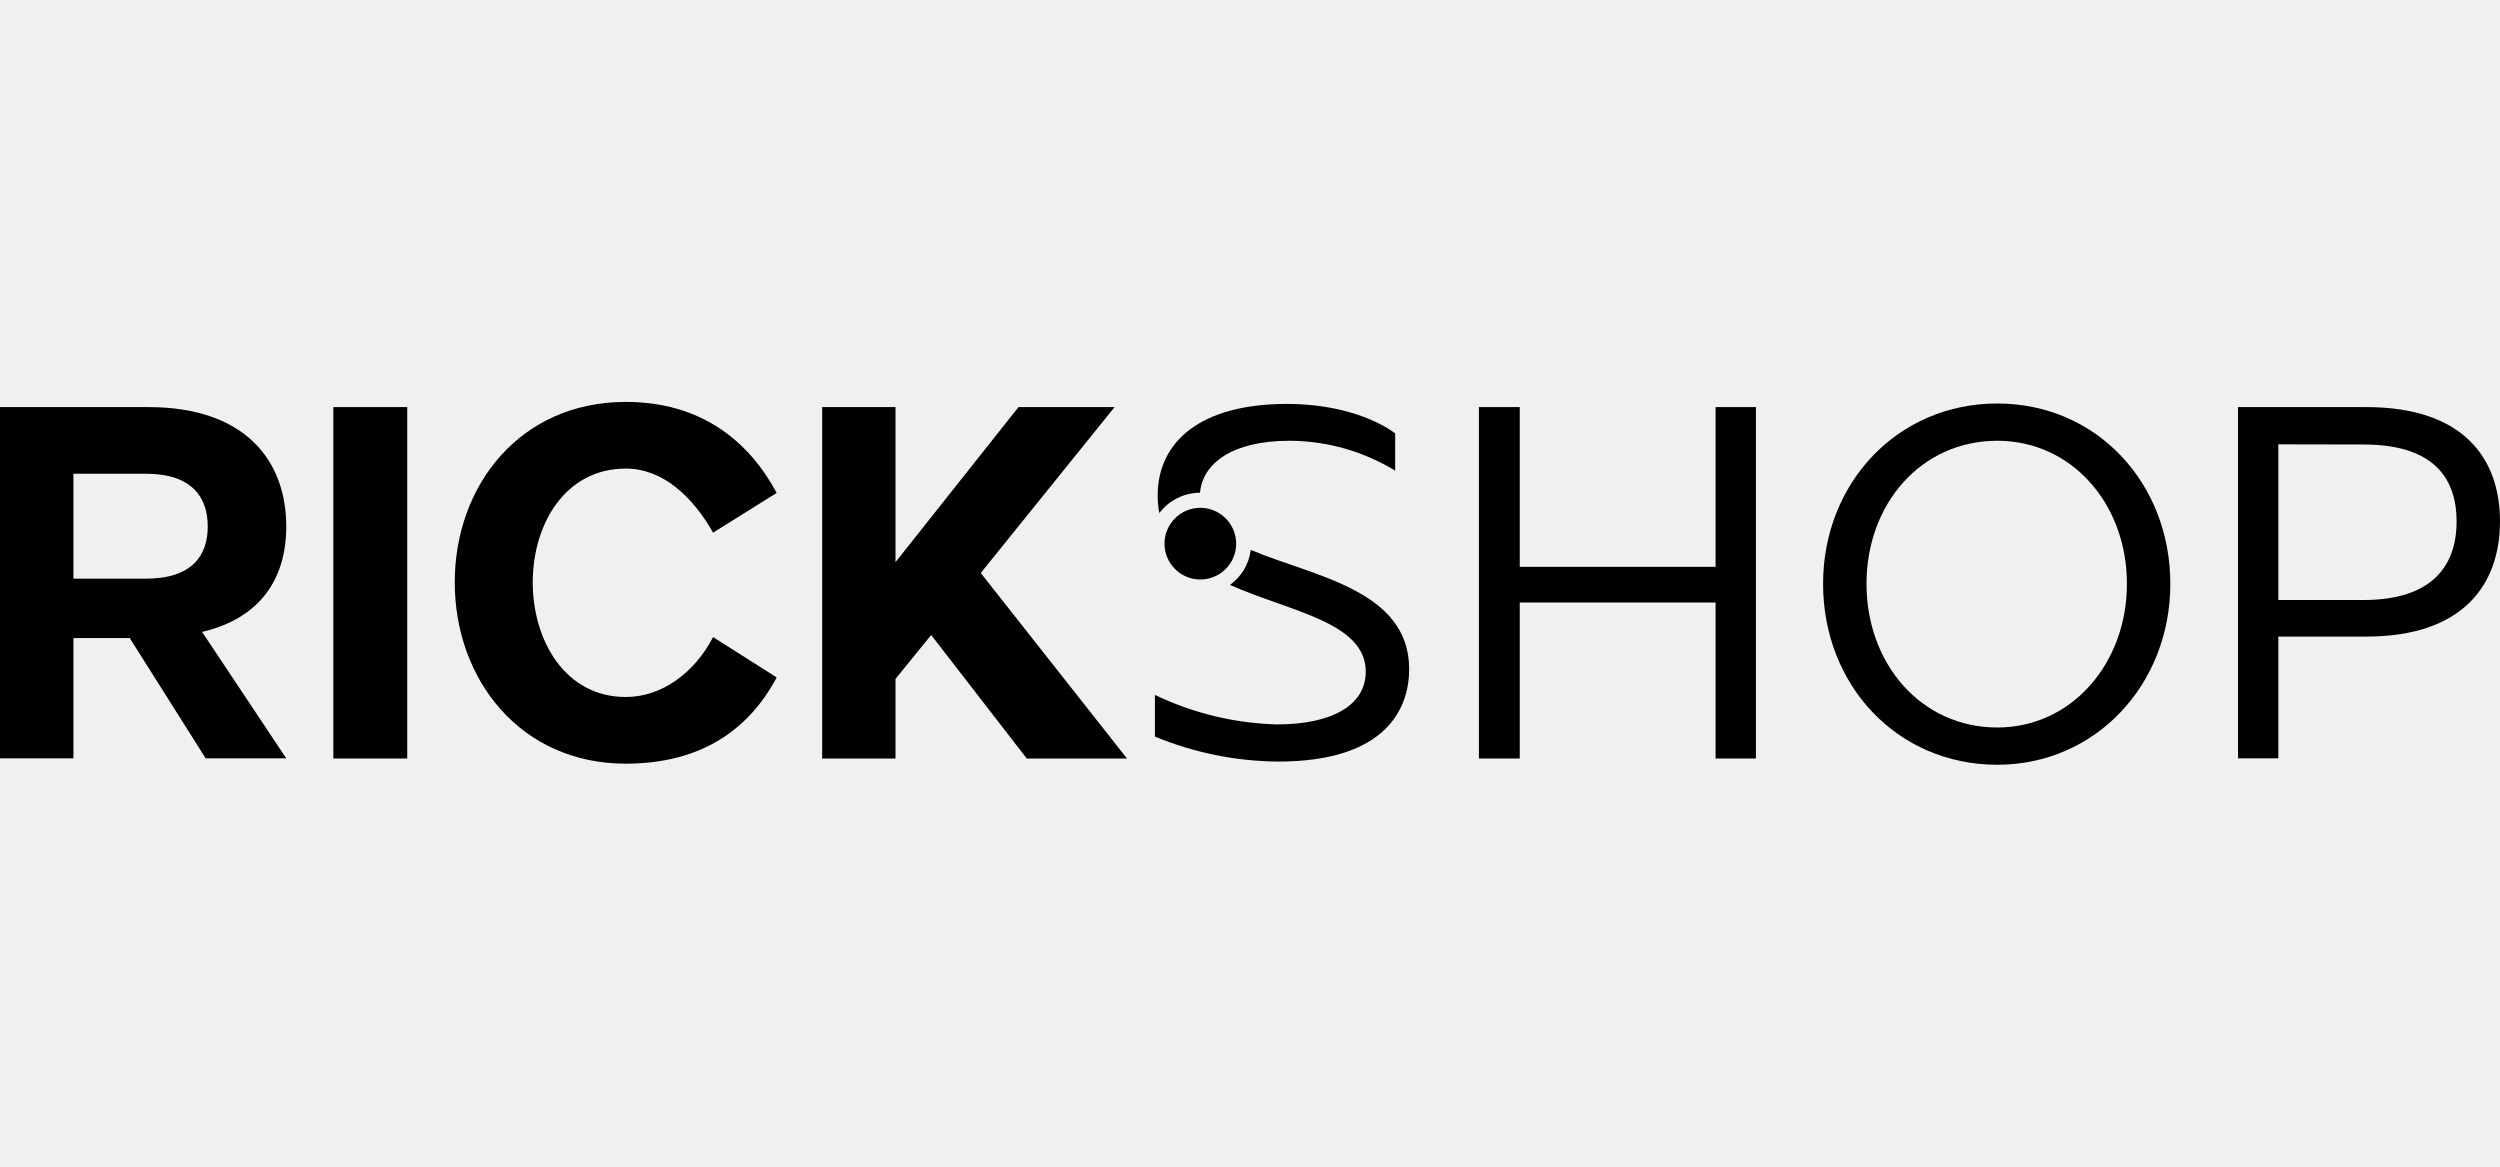
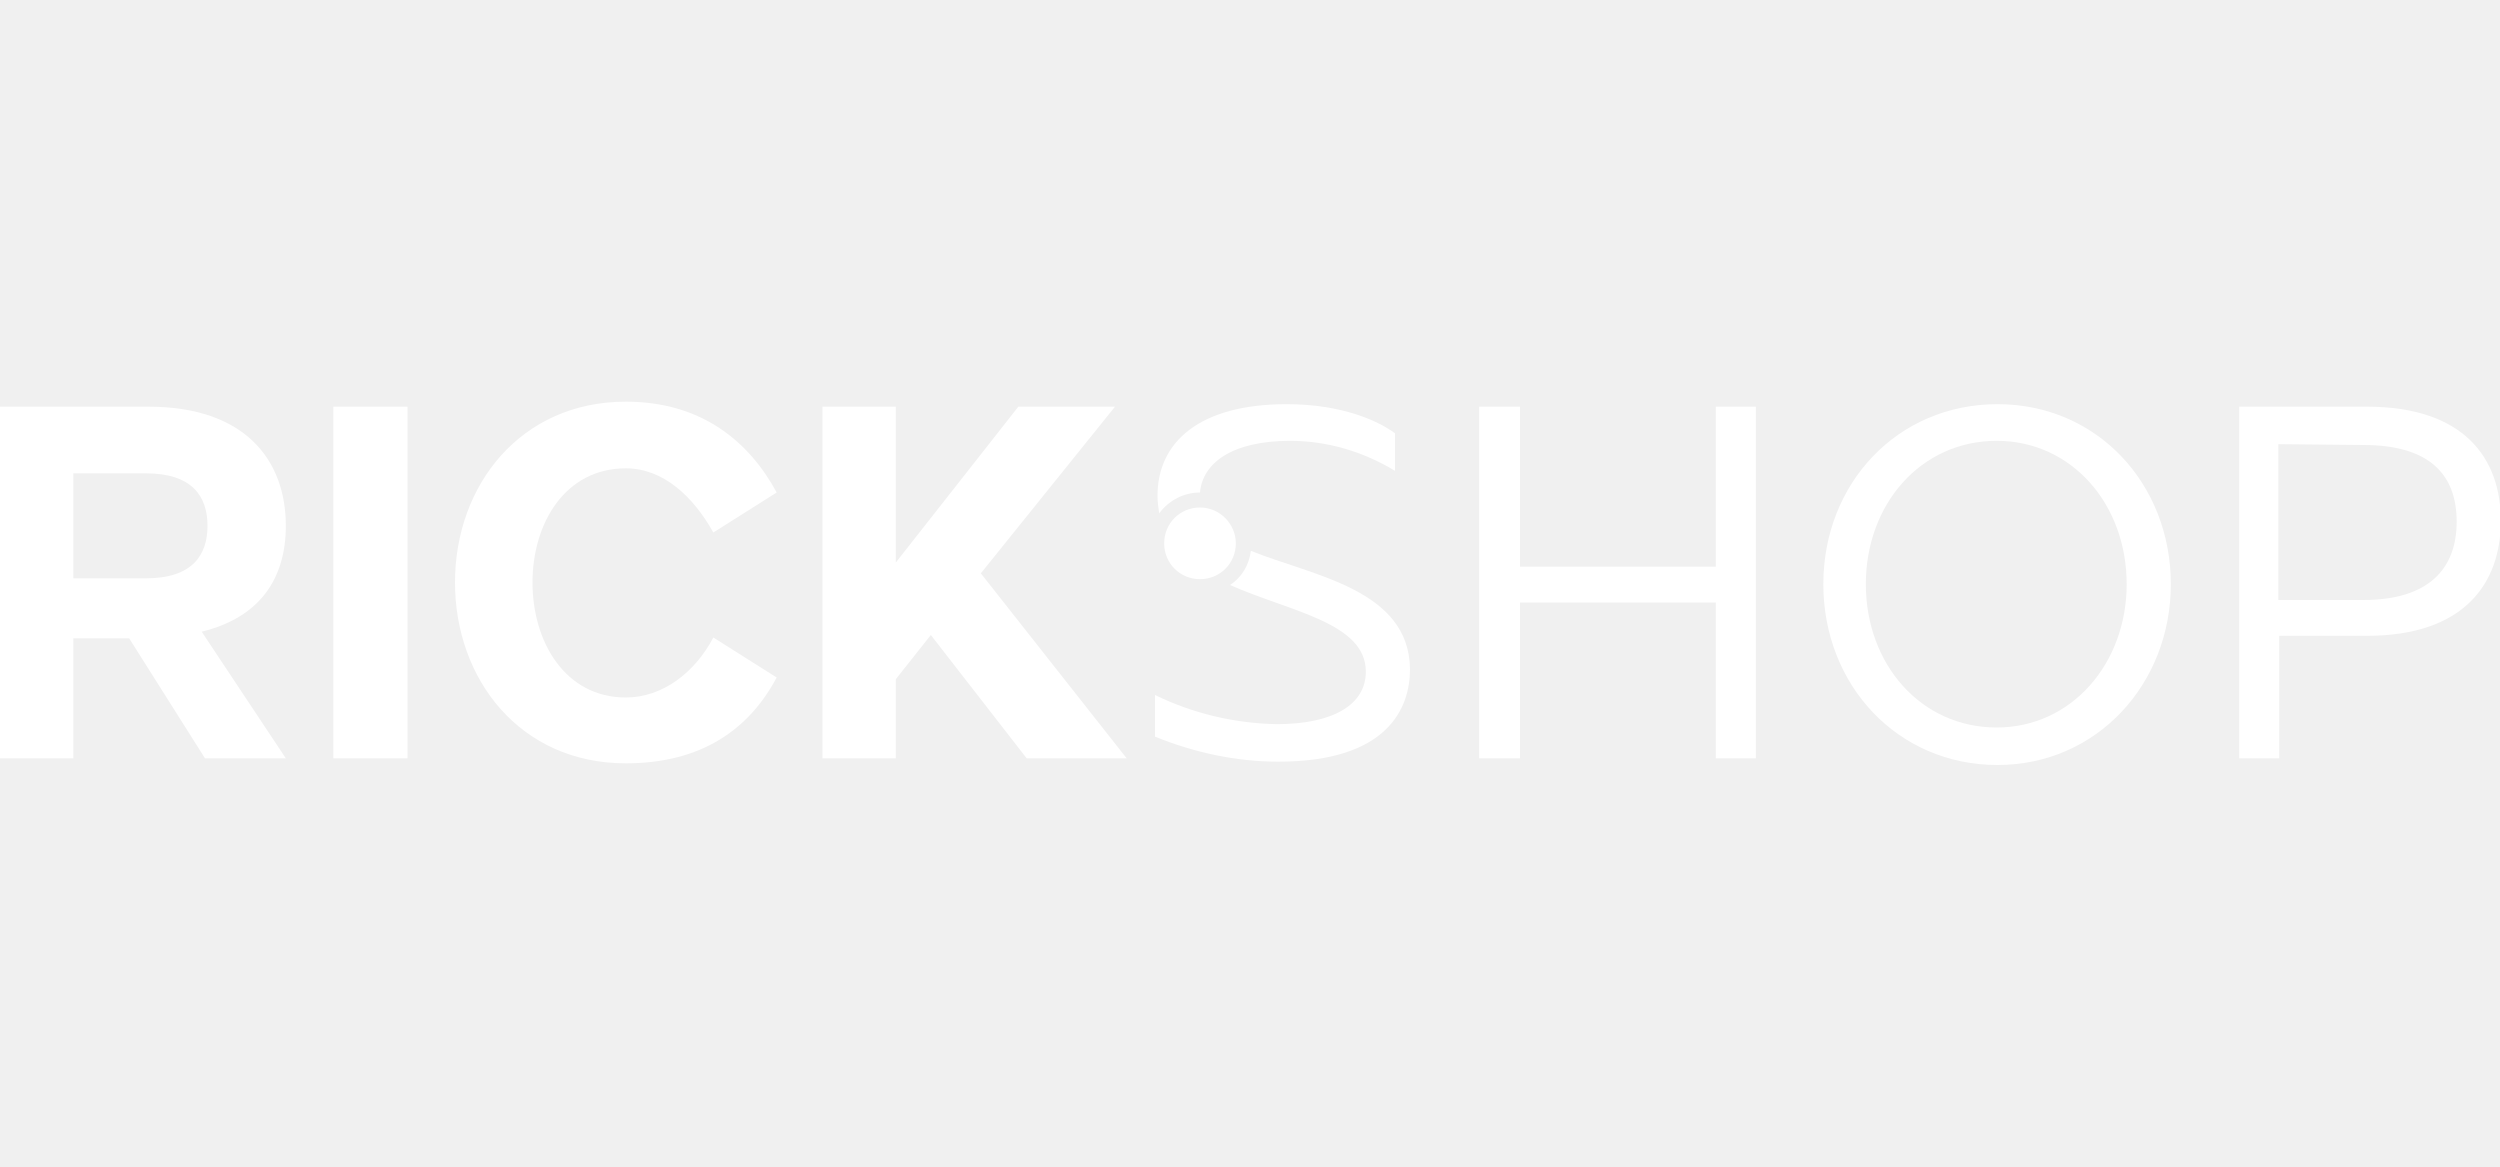
- <svg xmlns="http://www.w3.org/2000/svg" id="Capa_1" data-name="Capa 1" viewBox="0 0 300 140">
-   <path d="M0,48.85H17.8c11.59,0,16.55,6.39,16.55,14.33,0,6.26-3.1,11-10.1,12.65L34.35,91H24.68L15.57,76.57H8.81V91H0ZM8.81,69.44h8.68c5.64,0,7.44-2.85,7.44-6.26s-1.8-6.33-7.44-6.33H8.81Z" />
-   <rect x="40" y="48.85" width="8.87" height="42.17" />
-   <path d="M54.57,69.88c0-11.66,7.87-21.65,20.52-21.65,9.12,0,14.82,4.78,18.11,10.92l-7.63,4.77c-2.42-4.28-6-7.69-10.48-7.69-7.25,0-11.16,6.64-11.16,13.65s3.91,13.76,11.16,13.76c4.41,0,8.31-3,10.48-7.19l7.63,4.84c-3.29,6.2-9,10.35-18.11,10.35-12.65,0-20.52-10.11-20.52-21.76" />
-   <polygon points="107.46 48.85 107.46 67.46 122.22 48.85 133.75 48.85 117.69 68.76 135.24 91.02 123.21 91.02 111.74 76.2 107.46 81.47 107.46 91.02 98.66 91.02 98.66 48.85 107.46 48.85" />
-   <path d="M148.34,65.23a4.3,4.3,0,1,1-4.3-4.29,4.3,4.3,0,0,1,4.3,4.29" />
-   <polygon points="182.37 48.85 182.37 68.02 205.87 68.02 205.87 48.85 210.71 48.85 210.71 91.02 205.87 91.02 205.87 72.3 182.37 72.3 182.37 91.02 177.47 91.02 177.47 48.85 182.37 48.85" />
-   <path d="M218.77,70.06c0-12.09,8.93-21.64,20.9-21.64S260.44,58,260.44,70.06s-8.93,21.71-20.77,21.71c-12,0-20.9-9.55-20.9-21.71m36.46,0c0-9.61-6.63-17.17-15.56-17.17-9.12,0-15.69,7.56-15.69,17.17s6.57,17.24,15.69,17.24c8.93,0,15.56-7.69,15.56-17.24" />
-   <path d="M268.56,48.85h15.38C295.6,48.85,300,55,300,62.56s-4.4,13.83-16.06,13.83H273.4V91h-4.84Zm4.84,4.47V72h10.23c7.87,0,11.16-3.78,11.16-9.42s-3.22-9.24-11.16-9.24Z" />
-   <path d="M144,59.13h0c.31-3.48,3.79-6.24,10.77-6.24a24.49,24.49,0,0,1,12.65,3.59V52c-2-1.48-6.39-3.53-13-3.53-10.35,0-15.5,4.53-15.5,11a10.7,10.7,0,0,0,.2,2.1A6.13,6.13,0,0,1,144,59.13" />
-   <path d="M150.08,66.06a6.09,6.09,0,0,1-2.48,4.13c7.2,3.21,16.29,4.46,16.29,10.41,0,4-4,6.33-10.67,6.33a36.1,36.1,0,0,1-14.63-3.54v5a39.48,39.48,0,0,0,14.76,3c13.08,0,15.75-6.45,15.75-11.1,0-9.54-11.6-11.15-19-14.3" />
+ <svg xmlns="http://www.w3.org/2000/svg" version="1.1" id="Capa_1" x="0px" y="0px" viewBox="0 0 300 140" style="enable-background:new 0 0 300 140;" xml:space="preserve">
+   <style type="text/css">
+ 	.st0{fill:#FFFFFF;}
+ </style>
+   <path class="st0" d="M0,48.8h17.8c11.6,0,16.5,6.4,16.5,14.3c0,6.3-3.1,11-10.1,12.7L34.3,91h-9.7l-9.1-14.4H8.8V91H0V48.8z   M8.8,69.4h8.7c5.6,0,7.4-2.8,7.4-6.3s-1.8-6.3-7.4-6.3H8.8V69.4z" />
+   <rect x="40" y="48.8" class="st0" width="8.9" height="42.2" />
+   <path class="st0" d="M54.6,69.9c0-11.7,7.9-21.7,20.5-21.7c9.1,0,14.8,4.8,18.1,10.9l-7.6,4.8c-2.4-4.3-6-7.7-10.5-7.7  c-7.3,0-11.2,6.6-11.2,13.7s3.9,13.8,11.2,13.8c4.4,0,8.3-3,10.5-7.2l7.6,4.8c-3.3,6.2-9,10.3-18.1,10.3  C62.4,91.6,54.6,81.5,54.6,69.9" />
+   <polygon class="st0" points="107.5,48.8 107.5,67.5 122.2,48.8 133.8,48.8 117.7,68.8 135.2,91 123.2,91 111.7,76.2 107.5,81.5   107.5,91 98.7,91 98.7,48.8 " />
+   <path class="st0" d="M148.3,65.2c0,2.4-1.9,4.3-4.3,4.3s-4.3-1.9-4.3-4.3s1.9-4.3,4.3-4.3c0,0,0,0,0,0  C146.4,60.9,148.3,62.9,148.3,65.2" />
+   <polygon class="st0" points="182.4,48.8 182.4,68 205.9,68 205.9,48.8 210.7,48.8 210.7,91 205.9,91 205.9,72.3 182.4,72.3   182.4,91 177.5,91 177.5,48.8 " />
+   <path class="st0" d="M218.8,70.1c0-12.1,8.9-21.6,20.9-21.6s20.8,9.6,20.8,21.6s-8.9,21.7-20.8,21.7  C227.7,91.8,218.8,82.2,218.8,70.1 M255.2,70.1c0-9.6-6.6-17.2-15.6-17.2c-9.1,0-15.7,7.6-15.7,17.2s6.6,17.2,15.7,17.2  C248.6,87.3,255.2,79.6,255.2,70.1" />
+   <path class="st0" d="M268.6,48.8h15.4c11.7,0,16.1,6.2,16.1,13.7s-4.4,13.8-16.1,13.8h-10.5V91h-4.8V48.8z M273.4,53.3V72h10.2  c7.9,0,11.2-3.8,11.2-9.4s-3.2-9.2-11.2-9.2L273.4,53.3z" />
+   <path class="st0" d="M144,59.1L144,59.1c0.3-3.5,3.8-6.2,10.8-6.2c4.5,0,8.8,1.3,12.6,3.6V52c-2-1.5-6.4-3.5-13-3.5  c-10.4,0-15.5,4.5-15.5,11c0,0.7,0.1,1.4,0.2,2.1C140.3,60,142.1,59.1,144,59.1" />
+   <path class="st0" d="M150.1,66.1c-0.2,1.7-1.1,3.2-2.5,4.1c7.2,3.2,16.3,4.5,16.3,10.4c0,4-4,6.3-10.7,6.3  c-5.1-0.1-10.1-1.3-14.6-3.5v5c4.7,1.9,9.7,3,14.8,3c13.1,0,15.8-6.4,15.8-11.1C169.1,70.7,157.5,69.1,150.1,66.1" />
</svg>
